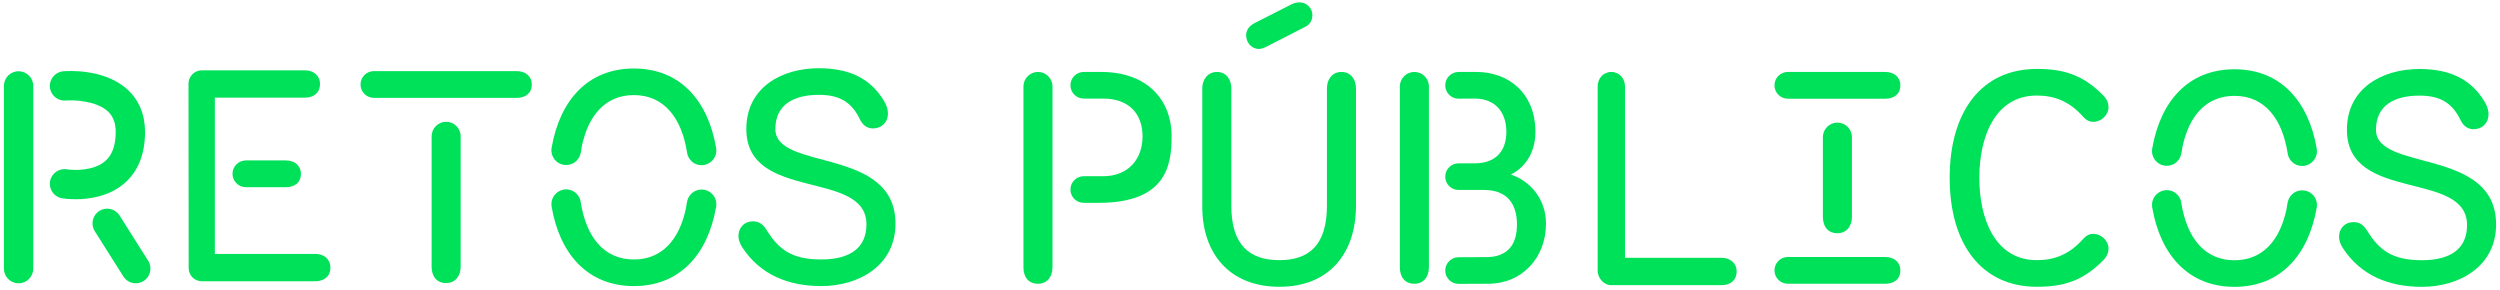
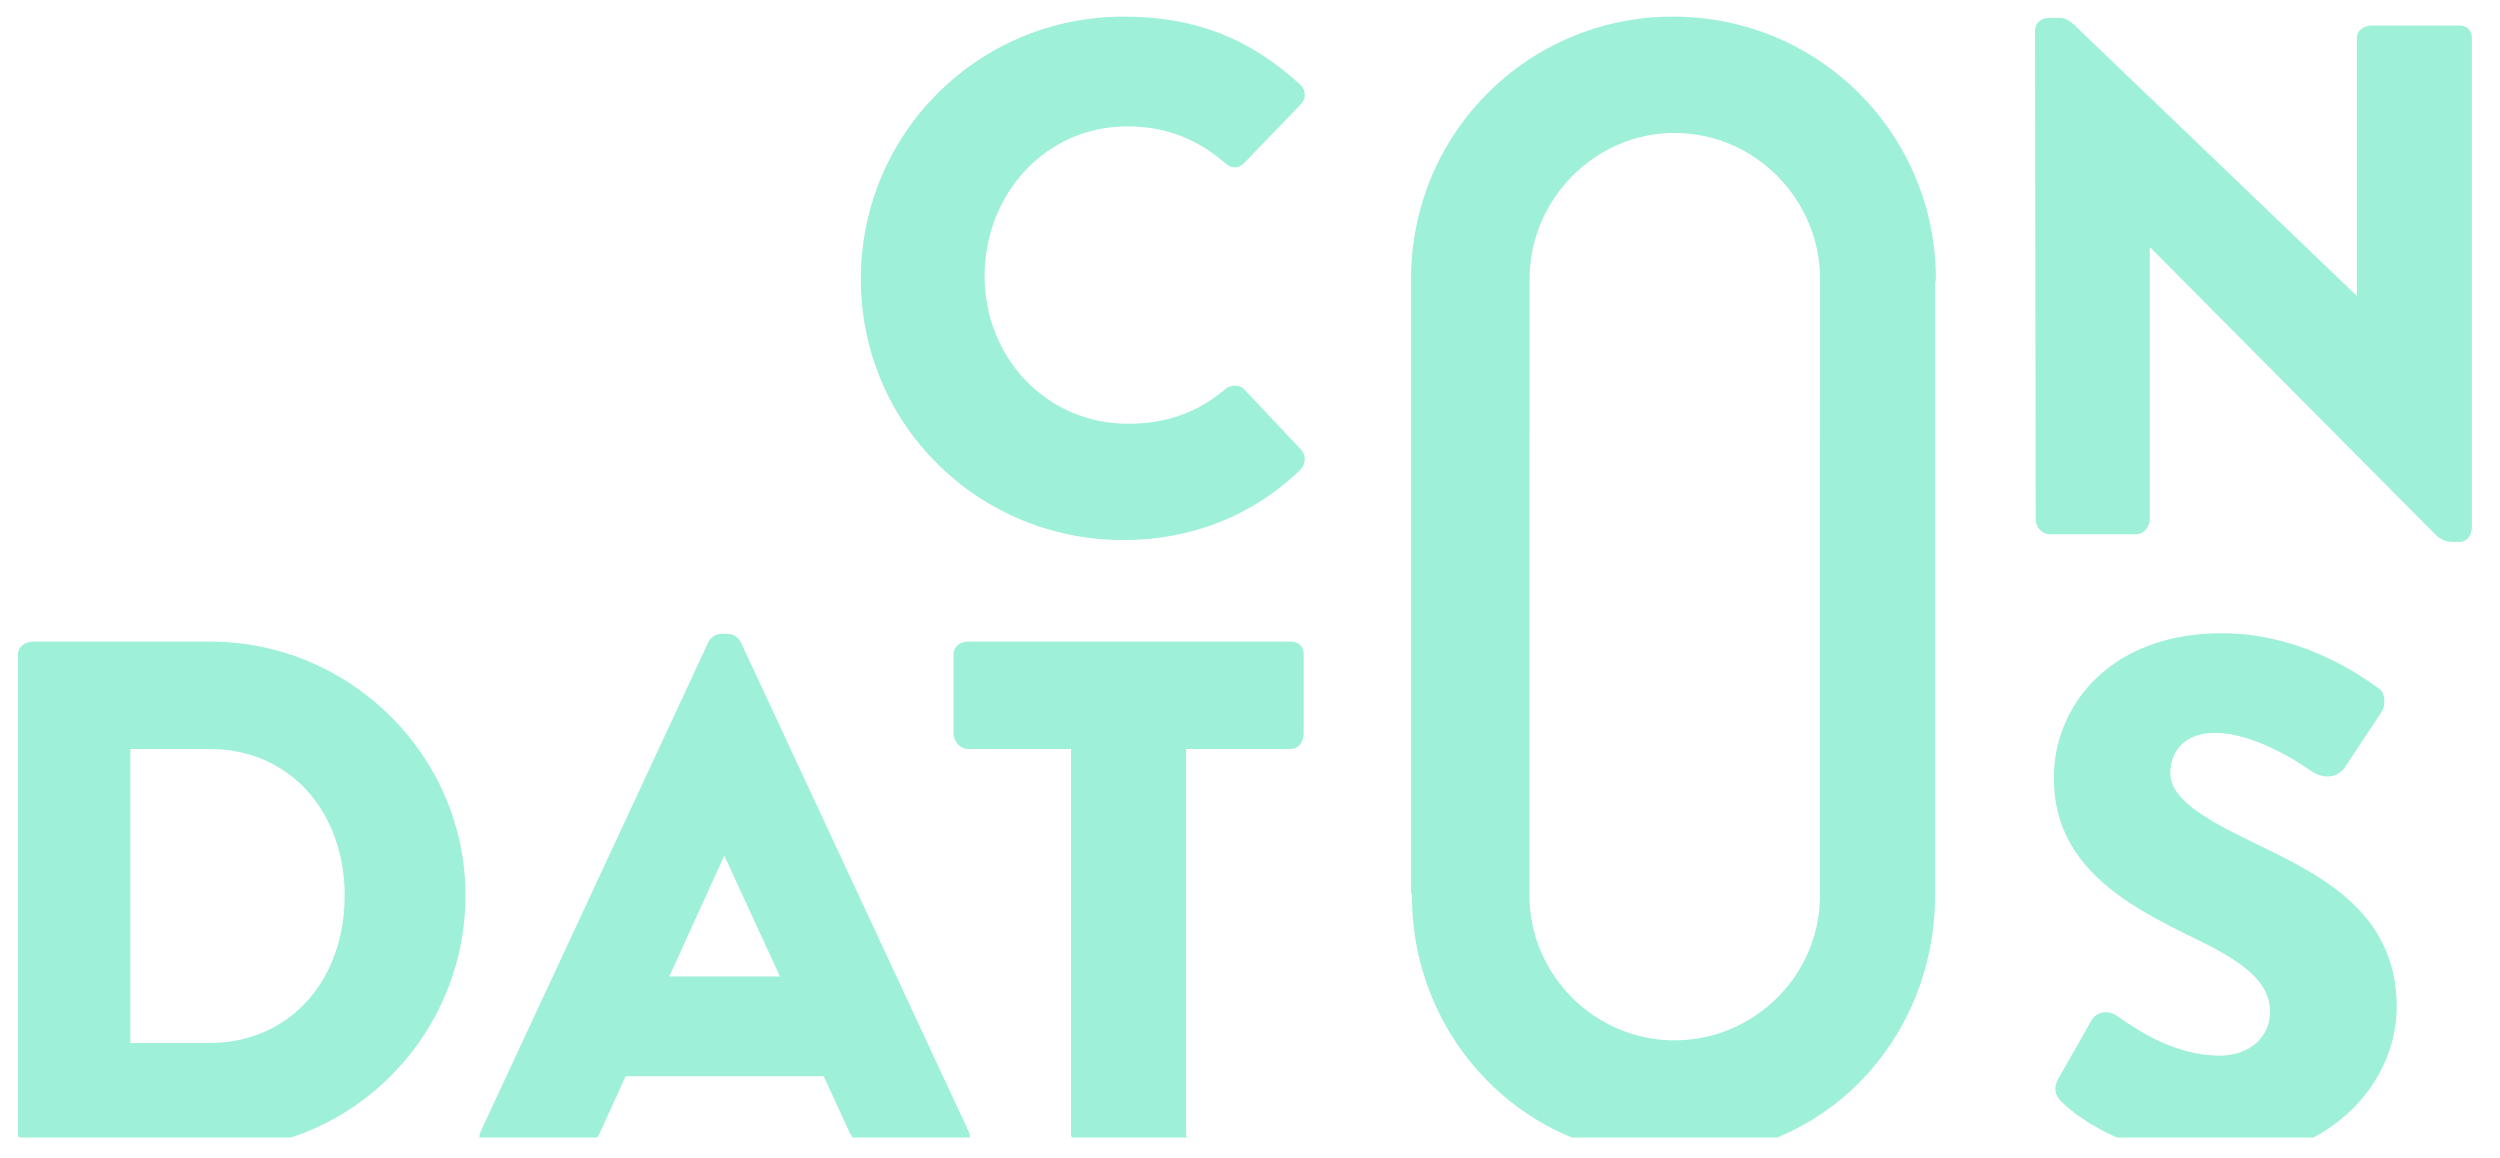
- <svg xmlns="http://www.w3.org/2000/svg" version="1.1" id="Layer_1" x="0px" y="0px" width="640px" height="74px" viewBox="0 0 640 74" enable-background="new 0 0 640 74" xml:space="preserve">
+ <svg xmlns="http://www.w3.org/2000/svg" version="1.1" id="Layer_1" x="0px" y="0px" width="978px" height="453px" viewBox="-167.5 -188.5 978 453" enable-background="new -167.5 -188.5 978 453" xml:space="preserve">
  <g>
-     <g>
-       <path fill="#00E15A" d="M144.241,42.188c1.979,0.369,3.886-0.876,4.363-2.805l0,0l0,0c0.019-0.072,0.034-0.146,0.049-0.218    c0.094-0.51,0.225-1.122,0.305-1.769c1.653-7.831,5.998-13.053,13.314-13.053c7.798,0,12.222,5.929,13.606,14.631    c0.011,0.096,0.026,0.191,0.043,0.287c0.404,2.039,2.364,3.364,4.402,2.961c1.959-0.387,3.298-2.225,3.035-4.182l0,0l0,0    c-0.002-0.025-0.007-0.051-0.012-0.078c-0.007-0.049-0.014-0.099-0.024-0.147c0,0,0,0,0,0.001c0-0.001,0-0.001,0-0.001    c-0.005-0.026-0.011-0.05-0.018-0.072c0.007,0.022,0.012,0.046,0.018,0.071c-2.031-11.871-9.077-20.279-21.05-20.279    c-11.875,0-18.903,8.273-20.999,19.99c0,0,0,0,0,0.001c-0.01,0.04-0.019,0.08-0.029,0.119c0,0.003-0.001,0.007-0.002,0.011    c-0.007,0.041-0.017,0.08-0.025,0.119c-0.011,0.062-0.02,0.123-0.03,0.186c-0.008,0.059-0.013,0.117-0.018,0.176    c0,0.003-0.001,0.004-0.003,0.01c0-0.002,0-0.002,0-0.002C141.001,40.061,142.312,41.826,144.241,42.188z" />
-       <polygon fill="#00E15A" points="183.323,37.815 183.323,37.814 183.323,37.815   " />
-     </g>
-     <g>
-       <path fill="#00E15A" d="M180.305,48.584c-1.978-0.369-3.884,0.873-4.363,2.804l0,0l0,0c-0.017,0.072-0.034,0.146-0.047,0.22    c-0.097,0.508-0.223,1.119-0.306,1.767c-1.651,7.832-5.999,13.053-13.314,13.053c-7.797,0-12.223-5.93-13.605-14.632    c-0.014-0.094-0.026-0.19-0.044-0.286c-0.406-2.04-2.365-3.366-4.402-2.962c-1.96,0.389-3.297,2.226-3.036,4.184    c0-0.002,0-0.002,0-0.002v0.002c0.004,0.025,0.007,0.053,0.012,0.079c0.008,0.048,0.015,0.097,0.026,0.146v-0.001v0.002    c0.006,0.025,0.011,0.047,0.016,0.072c-0.005-0.025-0.01-0.047-0.016-0.072c2.03,11.872,9.076,20.278,21.049,20.278    c11.876,0,18.903-8.272,20.998-19.99l0,0c0.01-0.04,0.02-0.081,0.029-0.119c0.001-0.005,0.001-0.007,0.002-0.011    c0.009-0.041,0.017-0.08,0.025-0.119c0.01-0.062,0.021-0.125,0.029-0.187c0.007-0.058,0.015-0.117,0.021-0.176    c0-0.003,0-0.005,0-0.009l0,0C183.544,50.71,182.234,48.944,180.305,48.584z" />
-       <polygon fill="#00E15A" points="141.225,52.956 141.225,52.957 141.225,52.957   " />
-     </g>
-     <path fill="#00E15A" d="M117.931,68.28c0,2.399-1.395,4.182-3.716,4.182c-2.479,0-3.72-1.782-3.72-4.182V34.894   c0-2.053,1.665-3.719,3.72-3.719c2.05,0,3.716,1.666,3.716,3.719V68.28z" />
-     <path fill="#00E15A" d="M474.095,55.522c0,2.401-1.395,4.182-3.719,4.182c-2.478,0-3.718-1.78-3.718-4.182V35.107   c0-2.054,1.666-3.718,3.718-3.718c2.053,0,3.719,1.664,3.719,3.718V55.522z" />
-     <path fill="#00E15A" d="M189.044,60.455c0-2.169,1.473-3.795,3.717-3.795c1.395,0,2.479,0.619,3.409,2.09   c3.176,5.19,6.584,7.67,14.099,7.67c7.437,0,11.542-3.021,11.542-8.986c0-14.176-30.753-5.654-30.753-24.4   c0-10.614,8.986-15.569,18.591-15.569c7.978,0,13.324,2.788,16.654,8.366c0.697,1.163,1.006,2.247,1.006,3.176   c0,2.478-1.781,3.872-3.796,3.872c-1.393,0-2.556-0.696-3.329-2.246c-2.169-4.571-5.346-6.353-10.536-6.353   c-6.429,0-11.153,2.48-11.153,8.754c0,10.844,30.751,4.416,30.751,24.246c0,10.689-9.373,15.956-18.978,15.956   c-8.52,0-15.725-2.942-20.295-9.992C189.354,62.236,189.044,61.307,189.044,60.455z" />
-     <g>
-       <path fill="#00E15A" d="M553.994,42.385c1.979,0.367,3.886-0.875,4.364-2.805l0,0l0,0c0.018-0.072,0.034-0.145,0.049-0.221    c0.095-0.508,0.223-1.119,0.306-1.767c1.65-7.831,5.996-13.052,13.312-13.052c7.799,0,12.224,5.93,13.606,14.631    c0.012,0.096,0.026,0.191,0.044,0.287c0.404,2.039,2.364,3.365,4.401,2.962c1.96-0.389,3.299-2.226,3.035-4.183l0,0l0,0    c-0.003-0.026-0.008-0.053-0.012-0.078c-0.008-0.051-0.016-0.098-0.024-0.147c0,0,0,0,0,0.001c0-0.001,0-0.002-0.002-0.004    c-0.003-0.023-0.011-0.047-0.016-0.07c0.005,0.023,0.013,0.047,0.016,0.07c-2.029-11.87-9.076-20.278-21.049-20.278    c-11.877,0-18.903,8.273-20.998,19.993l0,0c-0.011,0.039-0.019,0.078-0.028,0.117c-0.001,0.004-0.001,0.008-0.001,0.01    c-0.012,0.041-0.019,0.081-0.027,0.121c-0.01,0.061-0.02,0.123-0.027,0.185c-0.009,0.06-0.016,0.118-0.02,0.177    c0,0.002-0.002,0.005-0.002,0.009l0,0C550.756,40.257,552.065,42.022,553.994,42.385z" />
-       <polygon fill="#00E15A" points="593.076,38.013 593.074,38.01 593.074,38.01   " />
-     </g>
-     <g>
-       <path fill="#00E15A" d="M590.06,48.781c-1.979-0.37-3.886,0.875-4.364,2.804l0,0l0,0c-0.018,0.072-0.035,0.145-0.049,0.218    c-0.096,0.51-0.224,1.121-0.306,1.768c-1.651,7.832-5.997,13.054-13.314,13.054c-7.799,0-12.222-5.93-13.605-14.632    c-0.011-0.095-0.025-0.19-0.045-0.286c-0.403-2.041-2.364-3.364-4.399-2.96c-1.961,0.386-3.299,2.223-3.036,4.181l0,0l0,0    c0.004,0.026,0.008,0.052,0.011,0.079c0.008,0.048,0.017,0.097,0.026,0.146l0,0v0.002c0.005,0.023,0.011,0.048,0.016,0.07    c-0.005-0.022-0.011-0.047-0.016-0.07c2.029,11.869,9.075,20.278,21.049,20.278c11.877,0,18.904-8.271,20.998-19.991l0,0    c0.011-0.04,0.021-0.079,0.029-0.119c0.001-0.003,0.001-0.007,0.003-0.012c0.009-0.039,0.017-0.078,0.024-0.118    c0.012-0.062,0.022-0.124,0.028-0.185c0.01-0.059,0.017-0.117,0.02-0.176c0.001-0.003,0.003-0.006,0.003-0.009l0,0    C593.299,50.908,591.988,49.143,590.06,48.781z" />
-       <polygon fill="#00E15A" points="550.978,53.152 550.978,53.154 550.978,53.154   " />
-     </g>
-     <path fill="#00E15A" d="M598.796,60.651c0-2.168,1.473-3.796,3.719-3.796c1.394,0,2.479,0.619,3.409,2.093   c3.175,5.189,6.584,7.668,14.098,7.668c7.437,0,11.542-3.021,11.542-8.985c0-14.176-30.753-5.655-30.753-24.399   c0-10.612,8.984-15.57,18.591-15.57c7.979,0,13.323,2.789,16.655,8.365c0.696,1.162,1.007,2.247,1.007,3.176   c0,2.479-1.782,3.874-3.795,3.874c-1.395,0-2.558-0.697-3.332-2.247c-2.169-4.572-5.346-6.352-10.535-6.352   c-6.429,0-11.154,2.478-11.154,8.754c0,10.845,30.753,4.415,30.753,24.243c0,10.691-9.373,15.958-18.979,15.958   c-8.521,0-15.725-2.942-20.295-9.992C599.106,62.434,598.796,61.504,598.796,60.651z" />
-     <path fill="#00E15A" d="M307.78,22.6c0-2.323,1.473-4.182,3.795-4.182c2.247,0,3.642,1.859,3.642,4.182v30.056   c0,10.07,4.648,13.942,12.317,13.942c7.59,0,12.161-3.872,12.161-13.942V22.6c0-2.323,1.395-4.182,3.718-4.182   c2.325,0,3.719,1.859,3.719,4.182v30.056c0,12.162-6.818,20.76-19.598,20.76c-12.859,0-19.753-8.598-19.753-20.528V22.6z    M323.813,12.143c-0.542,0.232-1.083,0.387-1.548,0.387c-1.937,0-3.253-1.704-3.253-3.485c0-1.162,0.619-2.325,2.091-3.097   l9.451-4.804c0.773-0.387,1.471-0.542,2.09-0.542c1.938,0,3.331,1.549,3.331,3.254c0,1.007-0.387,2.245-1.704,2.943L323.813,12.143   z" />
-     <path fill="#00E15A" d="M373.39,72.671c-1.885,0-3.409-1.527-3.409-3.41s1.524-3.411,3.409-3.411l7.052-0.025   c5.577,0,7.9-3.253,7.9-8.365c0-4.957-2.246-8.831-8.443-8.831l-6.512-0.001c-1.882,0-3.406-1.525-3.406-3.407   s1.524-3.407,3.406-3.407h4.111c5.577,0,8.132-3.332,8.132-8.058c0-4.725-2.555-8.521-8.132-8.521h-2.172l-1.921,0.035   c-1.892,0-3.425-1.533-3.425-3.426c0-1.891,1.533-3.425,3.425-3.425h1.405h3.15c8.135,0,15.105,5.345,15.105,15.336   c0,5.965-3.252,9.451-6.274,10.923c5.036,1.703,8.985,6.352,8.985,12.549c0,8.754-6.119,15.414-14.795,15.414L373.39,72.671z" />
-     <path fill="#00E15A" d="M521.427,17.643c6.661,0,11.695,1.394,16.963,6.739c1.007,1.008,1.395,2.092,1.395,3.021   c0,2.091-1.937,3.795-3.873,3.795c-0.931,0-1.781-0.386-2.558-1.238c-3.484-3.951-7.279-5.501-11.927-5.501   c-10.768,0-14.719,10.69-14.719,21.069c0,10.381,3.951,21.069,14.719,21.069c4.647,0,8.442-1.549,11.927-5.5   c0.776-0.852,1.627-1.238,2.558-1.238c1.937,0,3.873,1.703,3.873,3.795c0,0.93-0.388,2.015-1.395,3.021   c-5.268,5.346-10.302,6.74-16.963,6.74c-14.099,0-22.31-10.845-22.31-27.887S507.328,17.643,521.427,17.643z" />
-     <path fill="#00E15A" d="M269.44,68.458c0,2.402-1.395,4.183-3.718,4.183c-2.479,0-3.719-1.78-3.719-4.183V22.137   c0-2.055,1.666-3.719,3.719-3.719c2.052,0,3.718,1.664,3.718,3.719V68.458z" />
-     <path fill="#00E15A" d="M132.28,18.203c2.214,0,3.854,1.285,3.854,3.426c0,2.284-1.641,3.425-3.854,3.425H95.718   c-1.894,0-3.428-1.534-3.428-3.425c0-1.893,1.534-3.426,3.428-3.426H132.28z" />
-     <path fill="#00E15A" d="M482.634,65.79c2.213,0,3.855,1.284,3.855,3.425c0,2.285-1.643,3.426-3.855,3.426h-24.942   c-1.895,0-3.428-1.533-3.428-3.426s1.533-3.425,3.428-3.425H482.634z" />
-     <path fill="#00E15A" d="M482.634,18.418c2.213,0,3.855,1.284,3.855,3.425c0,2.284-1.643,3.426-3.855,3.426h-24.942   c-1.895,0-3.428-1.533-3.428-3.426c0-1.891,1.533-3.425,3.428-3.425H482.634z" />
-     <path fill="#00E15A" d="M73.176,41.07c2.213,0,3.854,1.285,3.854,3.426c0,2.284-1.641,3.428-3.854,3.428H62.944   c-1.891,0-3.425-1.537-3.425-3.428c0-1.893,1.534-3.426,3.425-3.426H73.176z" />
-     <path fill="#00E15A" d="M80.728,65H55V25h23.066c2.214,0,3.855-1.216,3.855-3.499c0-2.142-1.642-3.501-3.855-3.501H51.678   c-1.892,0-3.425,1.547-3.425,3.438c0,0.051,0.046,47.104,0.046,47.183c0,1.892,1.487,3.379,3.38,3.379h29.048   c2.211,0,3.854-1.217,3.854-3.5C84.582,66.358,82.939,65,80.728,65z" />
-     <path fill="#00E15A" d="M440.727,66H416V22.137c0-2.055-1.447-3.719-3.498-3.719c-2.055,0-3.502,1.664-3.502,3.719   c0,0,0,46.848,0,47.146c0,1.893,1.559,3.717,3.451,3.717h28.275c2.213,0,3.854-1.217,3.854-3.5   C444.58,67.358,442.939,66,440.727,66z" />
-     <path fill="#00E15A" d="M365.8,68.458c0,2.402-1.395,4.183-3.718,4.183c-2.479,0-3.719-1.78-3.719-4.183V22.137   c0-2.055,1.666-3.719,3.719-3.719c2.055,0,3.718,1.664,3.718,3.719V68.458z" />
-     <path fill="#00E15A" d="M281.238,51.929c-1.908,0-3.8-0.001-3.8-0.001c-1.882,0-3.408-1.525-3.408-3.408   c0-1.882,1.526-3.408,3.408-3.408l4.961,0.002c6.509,0,10.095-4.463,10.095-10.195c0-5.888-3.586-9.684-10.095-9.684h-4.097h-0.864   c-1.882,0-3.408-1.525-3.408-3.408c0-1.881,1.526-3.408,3.408-3.408h4.497c11.388,0,17.997,6.816,17.997,16.5   C299.931,42.275,298.608,51.929,281.238,51.929z" />
-     <path fill="#00E15A" d="M4.755,72.523C2.681,72.523,1,70.842,1,68.767V21.994c0-2.076,1.681-3.756,3.755-3.756   c2.075,0,3.757,1.68,3.757,3.756v46.773C8.512,70.842,6.831,72.523,4.755,72.523z" />
-     <path fill="#00E15A" d="M19.345,51.003c-1.967,0-3.321-0.221-3.464-0.245c-2.045-0.351-3.419-2.293-3.069-4.338   c0.351-2.044,2.293-3.418,4.335-3.069c1.697,0.276,6.783,0.447,9.733-2.064c1.843-1.566,2.739-4.024,2.739-7.513   c0-2.31-0.667-4.043-2.041-5.299c-3.005-2.75-8.902-2.902-10.731-2.74c-2.065,0.184-3.891-1.341-4.075-3.408   c-0.184-2.067,1.343-3.892,3.408-4.076c1.06-0.094,10.519-0.765,16.471,4.681c2.931,2.682,4.48,6.431,4.48,10.842   c0,5.771-1.827,10.238-5.429,13.275C27.769,50.366,22.678,51.003,19.345,51.003z" />
-     <path fill="#00E15A" d="M34.764,72.523c-1.245,0-2.463-0.62-3.178-1.75l-7.325-11.591c-1.108-1.754-0.586-4.075,1.168-5.183   c1.753-1.109,4.074-0.585,5.182,1.169l7.326,11.591c1.107,1.753,0.585,4.075-1.168,5.182C36.147,72.335,35.45,72.523,34.764,72.523   z" />
+     <path fill="#9EF0D9" d="M634.291,20.5h33.888c3.132,0,5.321-3.126,5.321-5.968V-91.5h0.373L784.655,20.041   c2.281,2.275,4.272,3.459,7.121,3.459h2.85c2.845,0,4.874-2.427,4.874-5.839v-191.414c0-2.845-2.029-4.747-4.874-4.747h-34.177   c-3.129,0-5.949,1.902-5.949,4.747V-72.5h0.25L645.395-177.342c-2.278-2.275-4.269-4.158-7.122-4.158h-4.266   c-2.852,0-5.412,2.024-5.412,4.87l0.282,191.569C628.877,17.78,631.441,20.5,634.291,20.5z" />
+     <path fill="#9EF0D9" d="M770.091,205.375c0-38.678-32.463-52.741-57.524-64.971c-19.935-9.667-31.041-17.129-31.041-26.514   c0-8.246,5.407-15.675,17.366-15.675c15.1,0,31.9,10.795,38.45,15.343c5.697,3.414,10.538,1.132,12.529-1.996l14.524-21.906   c1.141-1.989,1.708-7.113-1.706-9.103c-8.548-6.259-31.328-21.334-60.945-21.334c-43.855,0-65.786,28.444-65.786,56.599   c0,34.129,27.625,49.489,55.248,62.857c18.797,9.102,29.335,16.779,29.335,28.727c0,9.955-8.262,17.063-19.653,17.063   c-17.939,0-32.463-10.237-40.439-15.641c-2.845-1.991-7.405-1.991-9.683,1.706l-13.099,23.036   c-1.992,3.697-1.142,6.509,1.139,8.784c3.393,3.387,10.54,9.148,21.777,14.148h76.896   C758.28,245.5,770.091,225.369,770.091,205.375z" />
+     <path fill="#9EF0D9" d="M447.405,256.5h80.262c36.788-15,61.833-51.983,61.833-94.606V-77.601c0-0.577,0.312-1.146,0.312-1.725   c0-56.882-45.847-102.675-102.799-102.675C430.053-182,384.5-136.209,384.5-79.325v239.586c0,0.543,0.365,1.333,0.365,1.882   C384.865,204.766,410.697,241.5,447.405,256.5z M430.879-79.325c0-31.282,25.638-57.167,56.679-57.167   c31.324,0,56.952,25.885,56.952,57.167l-0.039,241.219c0,31.001-25.634,56.598-56.956,56.598   c-31.043,0-56.675-25.597-56.675-56.598L430.879-79.325z" />
+     <path fill="#9EF0D9" d="M337.535,62.5H211.088c-3.129,0-5.588,2.123-5.588,4.967v31.002c0,2.845,2.459,6.031,5.588,6.031H251.5   v151.253c0,0.083,0.32,0.747,0.325,0.747h44.972c0.004,0-0.297-0.664-0.297-0.747V104.5h41.035c3.134,0,4.965-3.187,4.965-6.031   V67.467C342.5,64.623,340.669,62.5,337.535,62.5z" />
+     <path fill="#9EF0D9" d="M272.069,22.78c25.346,0,49.833-8.815,69.201-27.587c1.992-1.992,2.279-5.691,0.287-7.682l-22.215-23.606   c-1.709-1.991-5.41-1.991-7.406-0.285c-10.251,8.817-22.497,13.654-38.161,13.654c-32.181,0-56.105-26.168-56.105-57.74   c0-31.852,23.639-58.587,55.821-58.587c13.951,0,26.767,4.264,38.445,14.505c1.996,1.99,5.128,1.99,7.119,0l22.215-23.038   c2.279-2.275,2.279-5.69-0.285-7.964c-19.366-17.634-40.44-26.45-68.916-26.45c-56.962,0-102.81,45.791-102.81,102.673   C169.26-22.442,215.107,22.78,272.069,22.78z" />
+     <path fill="#9EF0D9" d="M-53.645,256.5c39.553-13,68.248-50.64,68.248-94.706c0-54.605-44.992-99.294-99.955-99.294h-69.488   c-2.849,0-5.66,2.123-5.66,4.967v188.286c0,0.083,0.543,0.747,0.547,0.747H-53.645z M-116.5,104.5h30.862   c32.181,0,52.97,25.217,52.97,57.357c0,32.422-20.789,57.643-52.97,57.643H-116.5V104.5z" />
+     <path fill="#9EF0D9" d="M66.145,256.5c0.331-1,0.617-0.896,0.852-1.457l10.25-22.543h77.465l10.248,22.258   c0.34,0.716,0.675,0.742,1.012,1.742h45.967c-0.032-1-0.207-1.73-0.558-2.488L122.245,62.615c-0.853-1.707-2.849-3.115-4.843-3.115   h-2.851c-1.991,0-3.982,1.283-4.837,2.99L20.574,254.083c-0.35,0.757-0.523,1.417-0.557,2.417H66.145z M115.695,146.5h0.283   l21.643,47H94.332L115.695,146.5z" />
  </g>
</svg>
